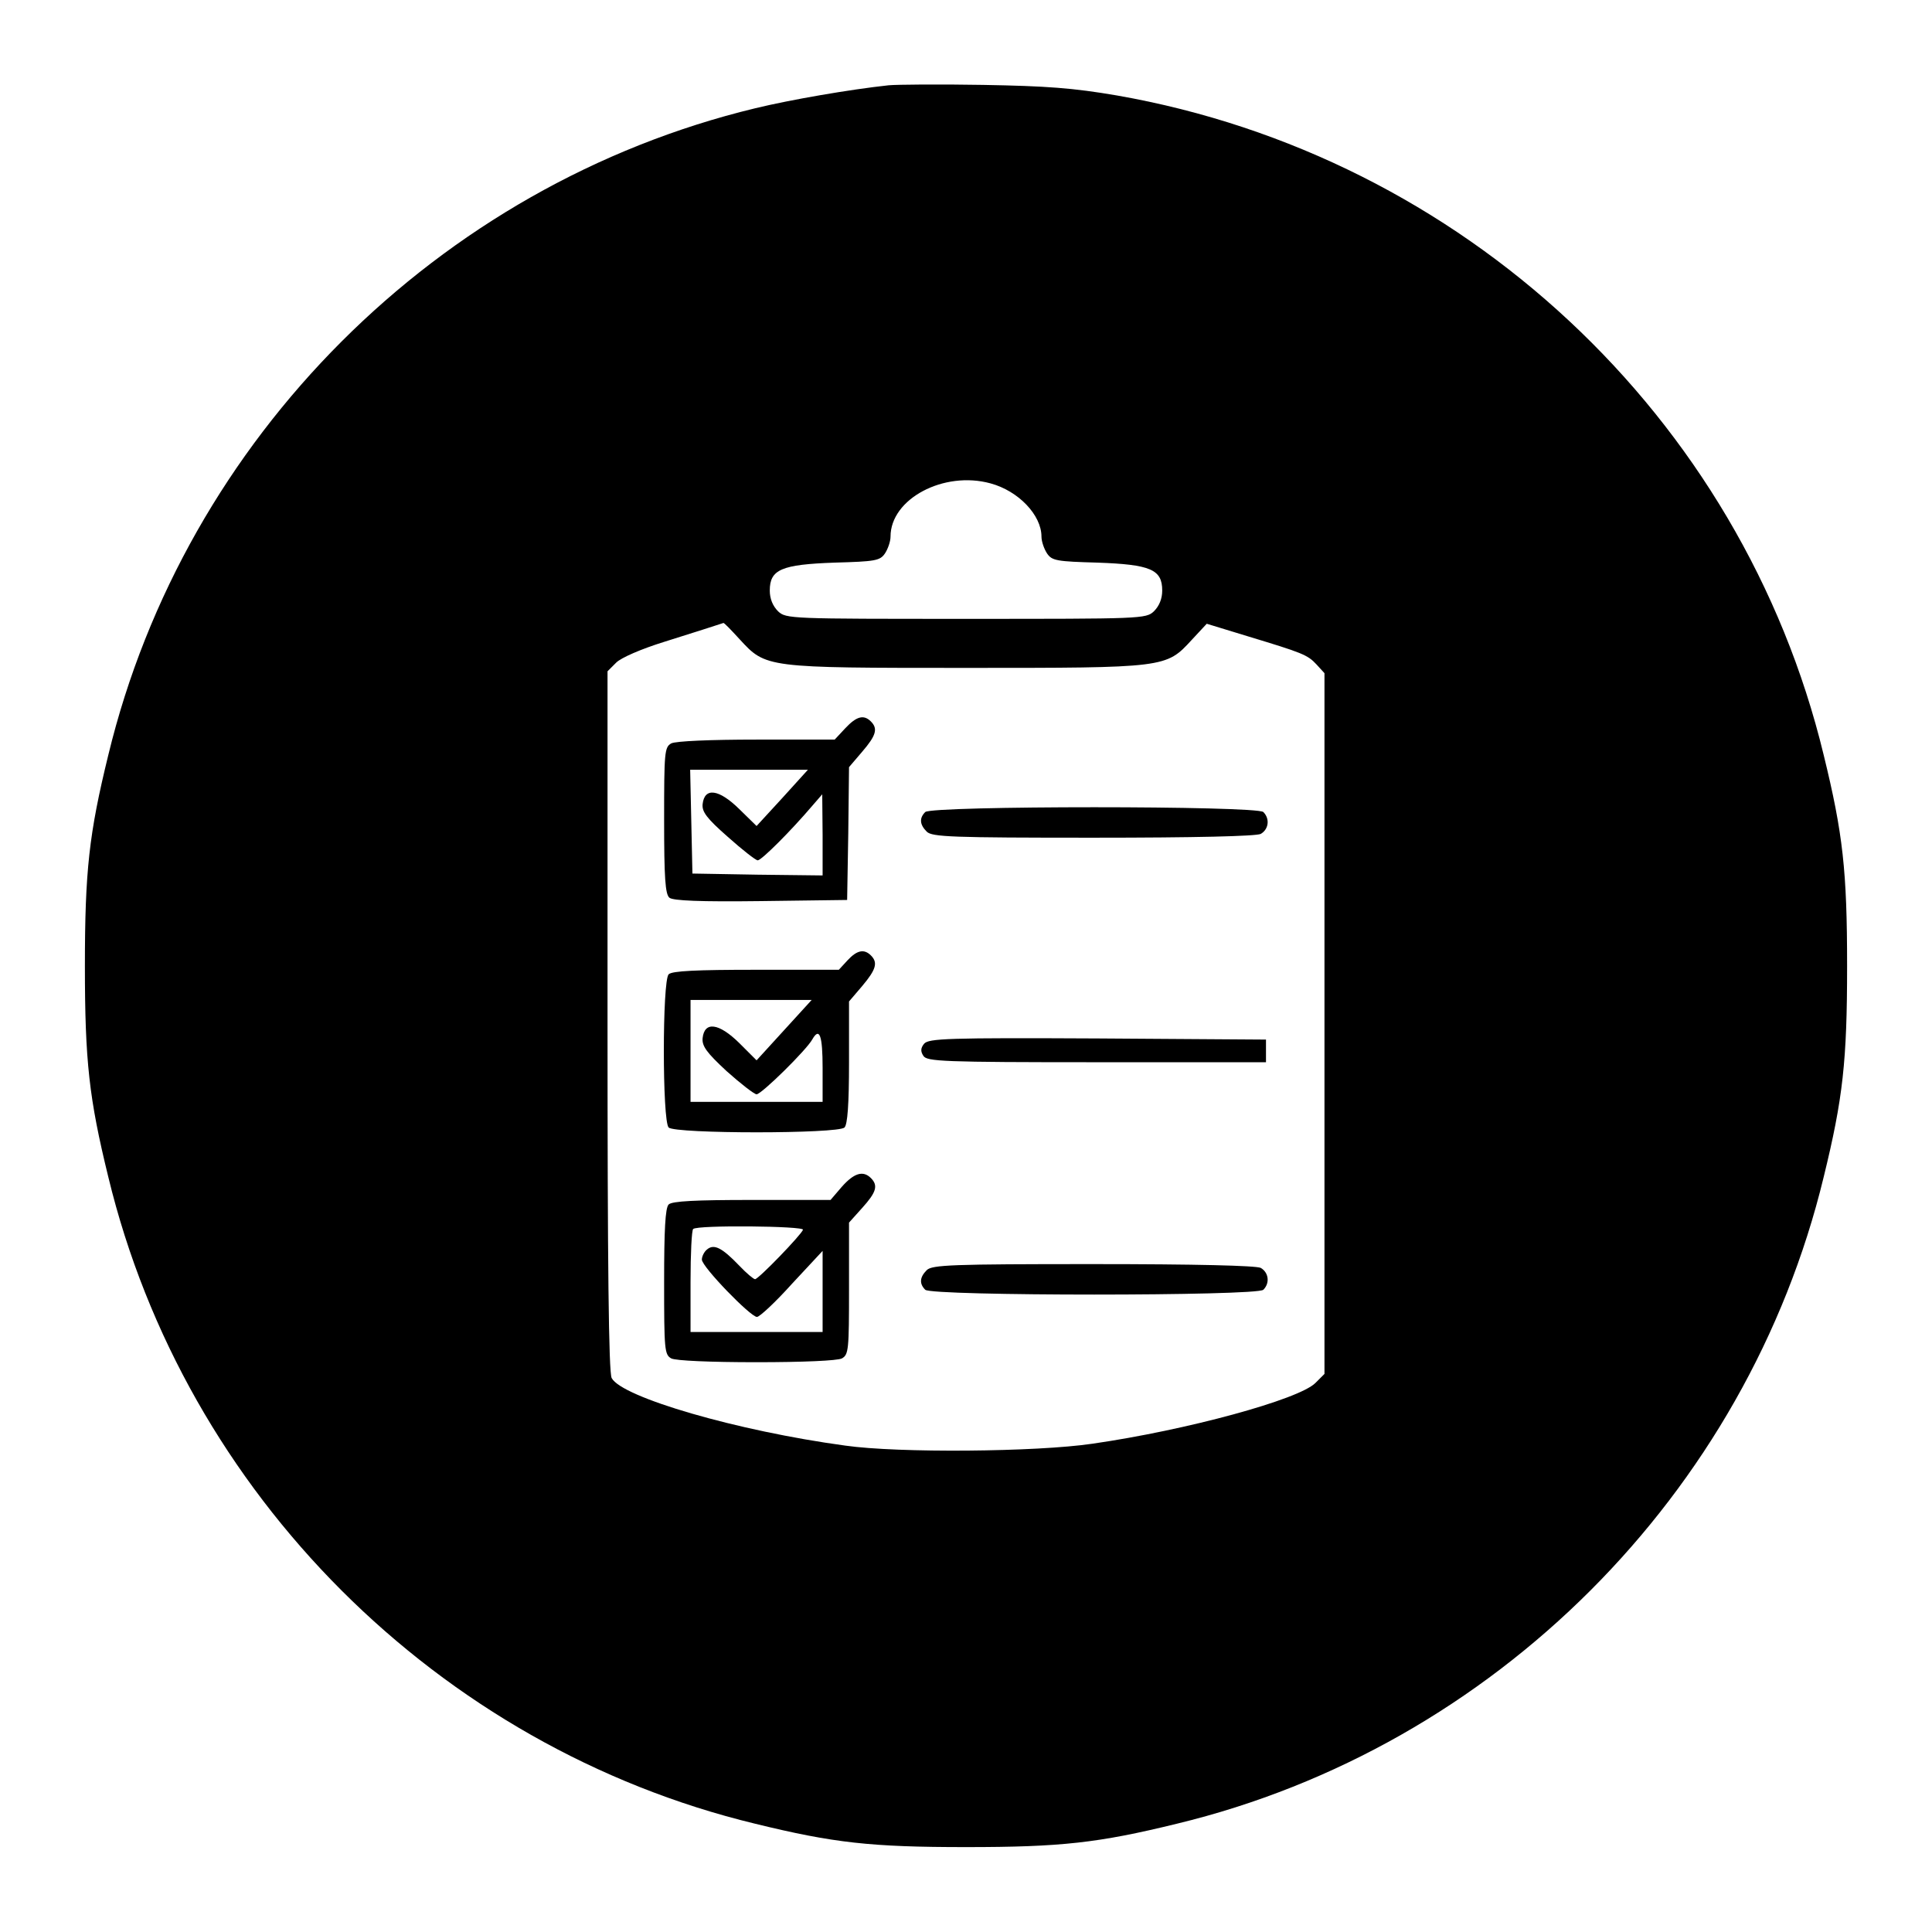
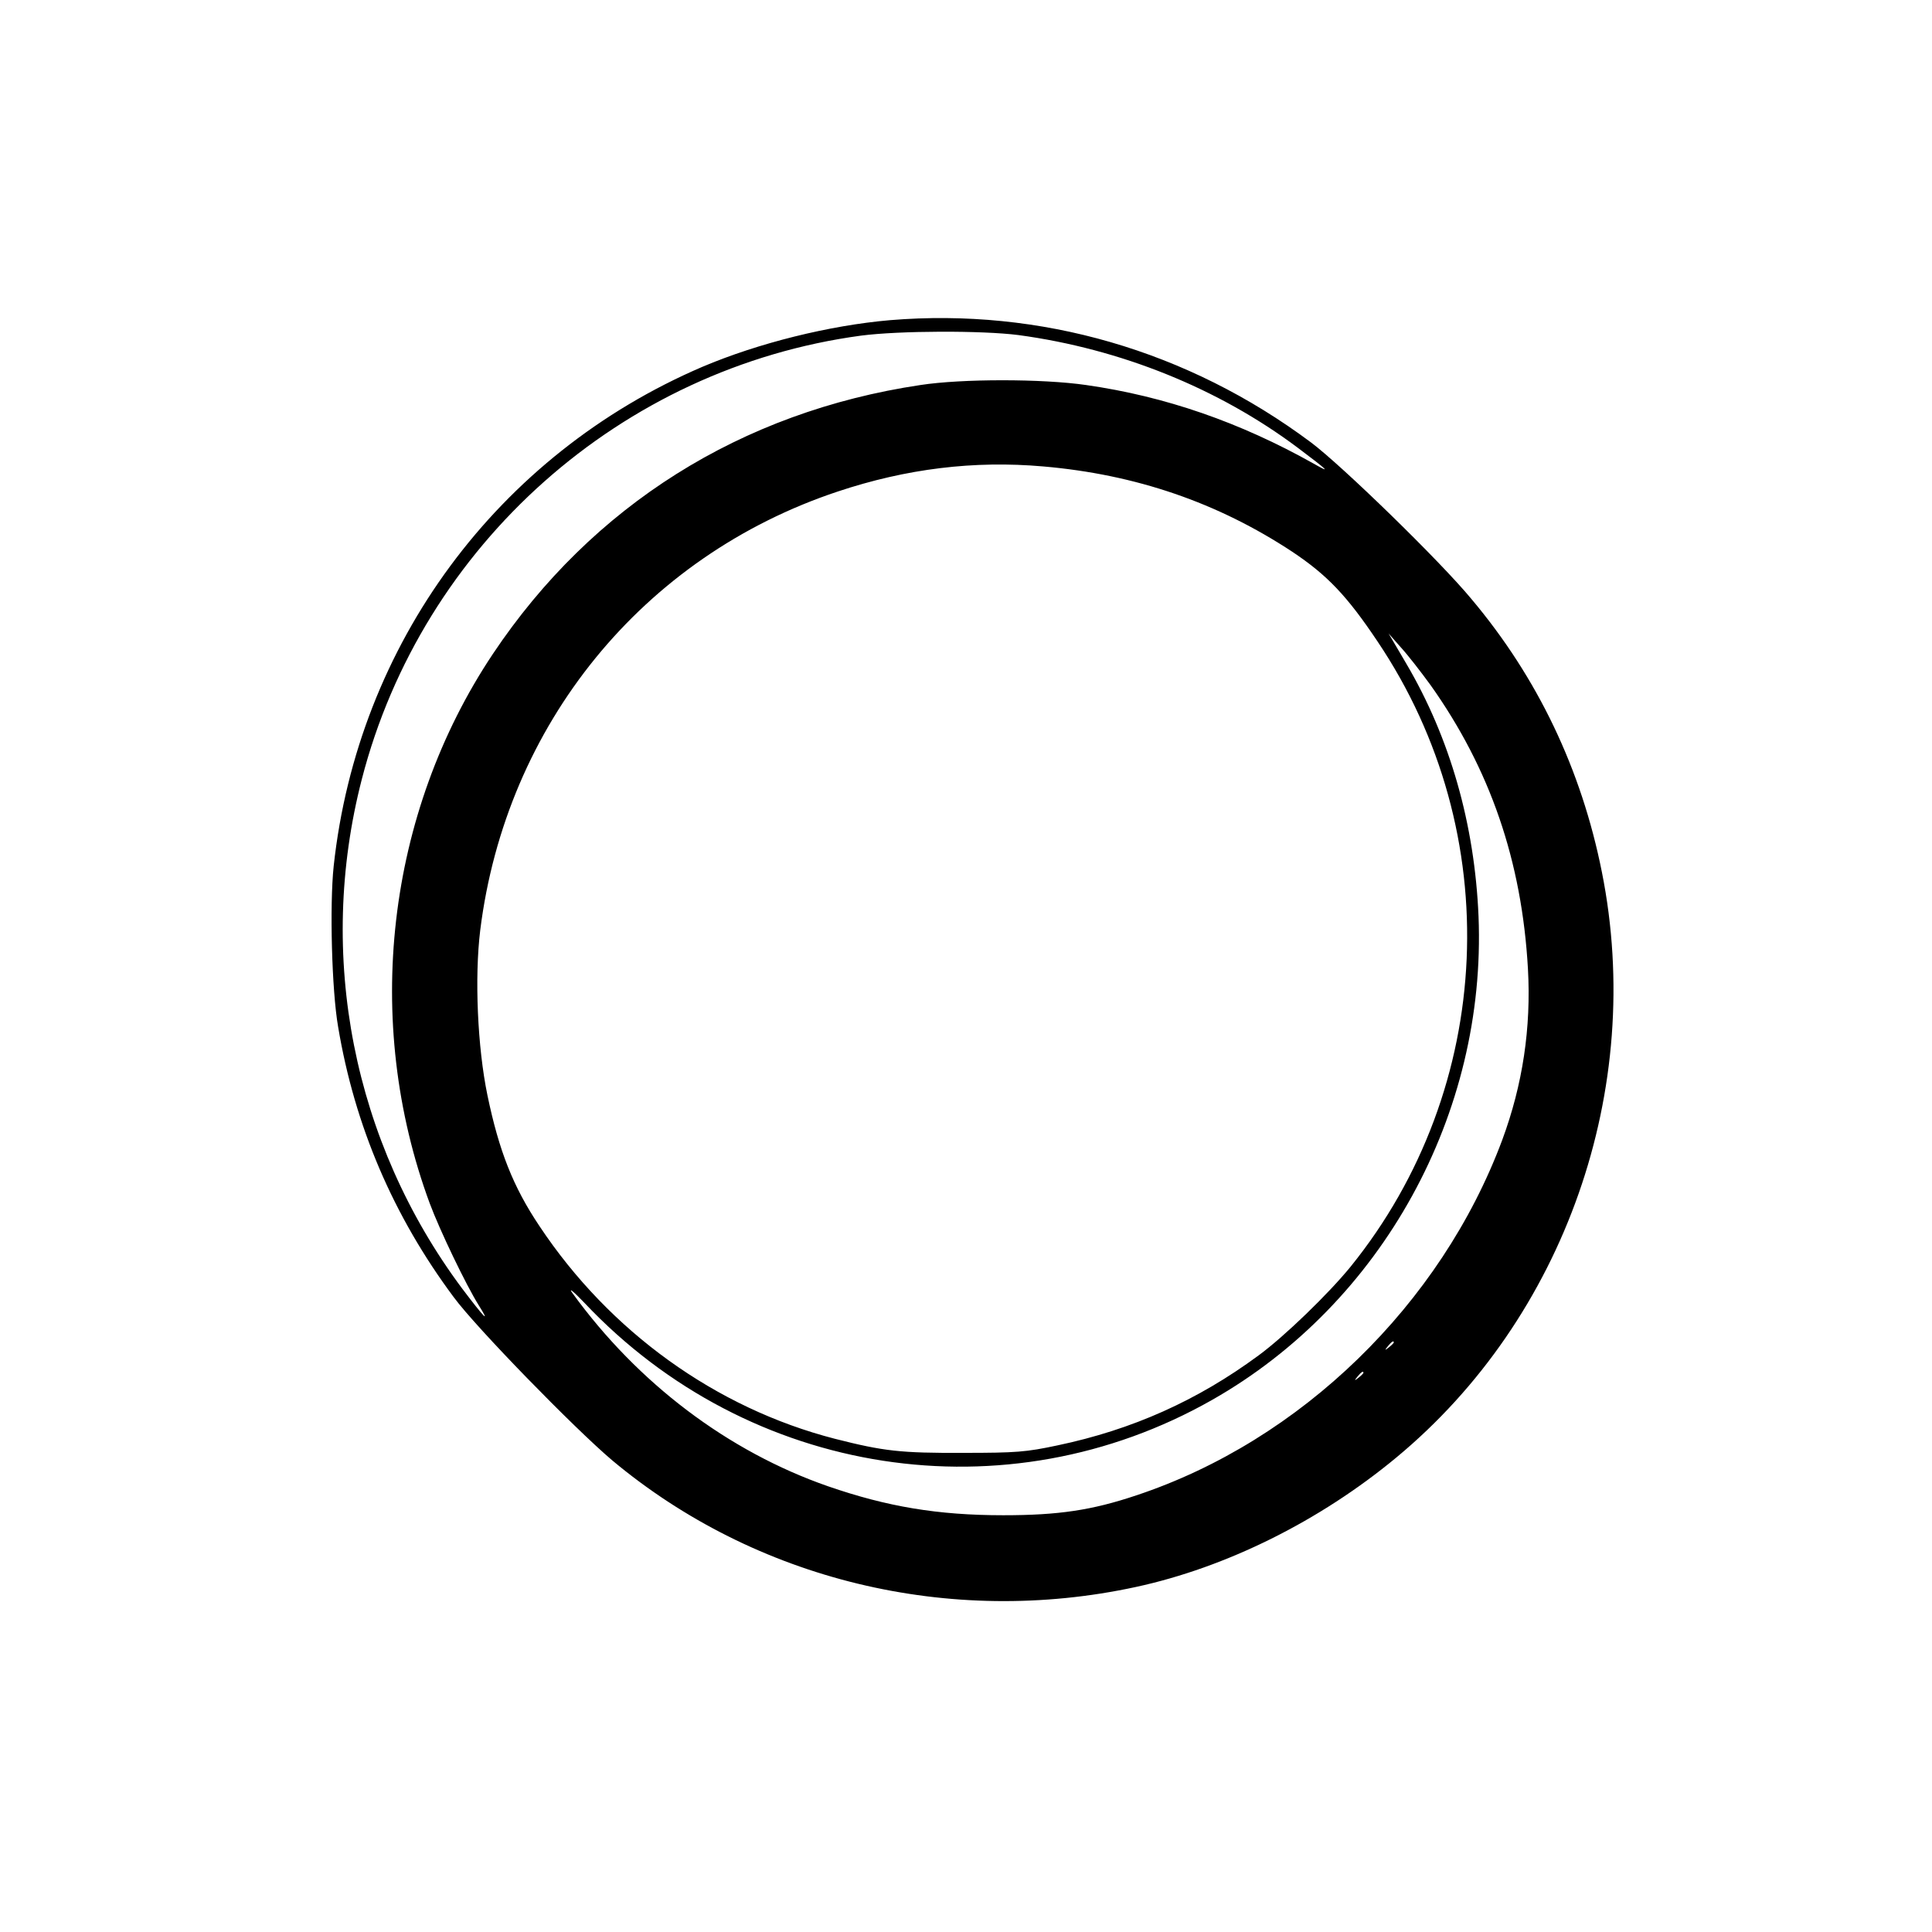
- <svg xmlns="http://www.w3.org/2000/svg" version="1.0" width="512pt" height="512pt" viewBox="0 0 512 512" preserveAspectRatio="xMidYMid meet">
-   <g transform="translate(0,512) scale(0.1,-0.1)" fill="#000000" stroke="none">
-     <path d="M2355 4894 c-102 -11 -259 -38 -354 -61 -840 -203 -1511 -874 -1714 -1714 -51 -208 -62 -307 -62 -559 0 -252 11 -351 62 -559 203 -840 874 -1511 1714 -1714 208 -51 307 -62 559 -62 252 0 351 11 559 62 840 203 1511 874 1714 1714 51 208 62 307 62 559 0 252 -11 351 -62 559 -217 898 -958 1588 -1873 1748 -117 20 -186 25 -355 28 -115 2 -228 1 -250 -1z m270 -1055 c74 -20 135 -84 135 -141 0 -13 7 -33 15 -45 13 -19 26 -21 133 -24 141 -5 172 -18 172 -74 0 -22 -8 -41 -22 -55 -21 -20 -33 -20 -498 -20 -465 0 -477 0 -498 20 -14 14 -22 33 -22 55 0 56 31 69 172 74 107 3 120 5 133 24 8 12 15 32 15 45 0 100 141 175 265 141z m-665 -413 c70 -76 68 -76 600 -76 530 0 530 0 598 74 l40 43 108 -33 c145 -44 159 -49 183 -75 l21 -23 0 -928 0 -929 -24 -24 c-44 -44 -341 -125 -591 -161 -149 -22 -515 -25 -655 -5 -287 39 -592 128 -619 179 -8 15 -11 300 -11 947 l0 926 23 23 c13 13 66 36 127 55 86 27 136 43 157 50 2 1 21 -19 43 -43z" />
-     <path d="M2240 3190 l-28 -30 -207 0 c-123 0 -214 -4 -226 -10 -18 -10 -19 -23 -19 -204 0 -152 3 -196 14 -205 9 -8 82 -11 242 -9 l229 3 3 176 2 176 35 41 c37 43 42 61 23 80 -19 19 -38 14 -68 -18z m-167 -185 l-68 -74 -46 45 c-54 53 -92 58 -97 13 -2 -20 10 -37 67 -87 38 -34 74 -62 79 -62 10 0 88 78 145 145 l26 30 1 -108 0 -107 -172 2 -173 3 -3 138 -3 137 156 0 156 0 -68 -75z" />
-     <path d="M2452 2968 c-16 -16 -15 -33 4 -52 14 -14 67 -16 440 -16 274 0 432 4 445 10 21 12 25 40 7 58 -17 17 -879 17 -896 0z" />
-     <path d="M2246 2575 l-23 -25 -220 0 c-157 0 -222 -3 -231 -12 -17 -17 -17 -389 0 -406 17 -17 449 -17 466 0 8 8 12 61 12 173 l0 161 35 41 c37 44 42 62 23 81 -18 18 -37 14 -62 -13z m-168 -185 l-73 -80 -46 46 c-54 53 -92 58 -97 13 -2 -21 10 -38 64 -88 37 -33 73 -61 79 -61 13 0 133 118 148 146 19 33 27 9 27 -76 l0 -90 -175 0 -175 0 0 135 0 135 161 0 160 0 -73 -80z" />
-     <path d="M2449 2354 c-9 -11 -10 -20 -2 -32 9 -15 51 -17 459 -17 l449 0 0 30 0 30 -446 3 c-398 2 -448 0 -460 -14z" />
-     <path d="M2231 1975 l-30 -35 -209 0 c-148 0 -211 -3 -220 -12 -9 -9 -12 -68 -12 -205 0 -180 1 -193 19 -203 12 -6 103 -10 226 -10 123 0 214 4 226 10 18 10 19 23 19 185 l0 175 35 39 c37 41 43 59 23 79 -21 21 -45 13 -77 -23z m-103 -114 c-5 -14 -118 -131 -127 -131 -4 0 -23 16 -42 36 -46 48 -67 58 -85 43 -8 -6 -14 -19 -14 -27 0 -19 129 -152 146 -152 7 0 49 39 93 88 l81 87 0 -107 0 -108 -175 0 -175 0 0 133 c0 74 3 137 7 140 10 11 295 8 291 -2z" />
-     <path d="M2456 1754 c-19 -19 -20 -36 -4 -52 17 -17 879 -17 896 0 18 18 14 46 -7 58 -13 6 -171 10 -445 10 -373 0 -426 -2 -440 -16z" />
+ <svg xmlns="http://www.w3.org/2000/svg" version="1.0" width="700pt" height="700pt" viewBox="0 0 700 700" preserveAspectRatio="xMidYMid meet">
+   <g transform="translate(0,700) scale(0.1,-0.1)" fill="#000000" stroke="none">
+     <path d="M3225 5840 c-220 -19 -477 -83 -680 -169 -742 -318 -1249 -1004 -1336 -1809 -15 -141 -7 -450 16 -582 60 -359 200 -686 419 -980 81 -110 437 -475 574 -591 519 -434 1222 -605 1897 -459 329 71 668 240 944 469 611 506 902 1336 745 2121 -74 372 -233 705 -473 990 -114 138 -470 484 -581 567 -446 333 -981 488 -1525 443z m465 -54 c370 -50 725 -193 1013 -409 113 -85 120 -93 57 -57 -267 150 -538 244 -825 285 -159 23 -450 23 -600 0 -650 -97 -1190 -437 -1549 -974 -386 -578 -473 -1331 -229 -1991 36 -97 132 -297 178 -370 44 -70 19 -44 -61 62 -395 530 -528 1206 -363 1845 219 849 940 1490 1809 1607 139 18 437 19 570 2z m90 -476 c335 -29 632 -131 902 -309 126 -84 198 -159 309 -325 467 -694 427 -1617 -98 -2266 -80 -98 -239 -252 -333 -321 -221 -163 -457 -269 -729 -326 -113 -24 -148 -27 -341 -27 -227 -1 -288 6 -465 51 -431 111 -816 388 -1070 770 -96 143 -147 273 -189 475 -36 174 -47 427 -26 598 93 745 589 1354 1295 1589 249 83 494 113 745 91z m1403 -792 c216 -304 331 -638 353 -1028 12 -214 -19 -420 -93 -620 -222 -596 -730 -1090 -1326 -1288 -161 -54 -282 -72 -482 -72 -237 0 -421 31 -635 105 -362 126 -689 373 -926 700 -16 22 4 6 44 -36 597 -632 1528 -775 2274 -351 616 350 994 1037 965 1752 -14 333 -103 646 -262 916 l-64 109 44 -50 c25 -27 73 -89 108 -137z m-133 -2382 c0 -2 -8 -10 -17 -17 -16 -13 -17 -12 -4 4 13 16 21 21 21 13z m-110 -110 c0 -2 -8 -10 -17 -17 -16 -13 -17 -12 -4 4 13 16 21 21 21 13z" />
  </g>
</svg>
